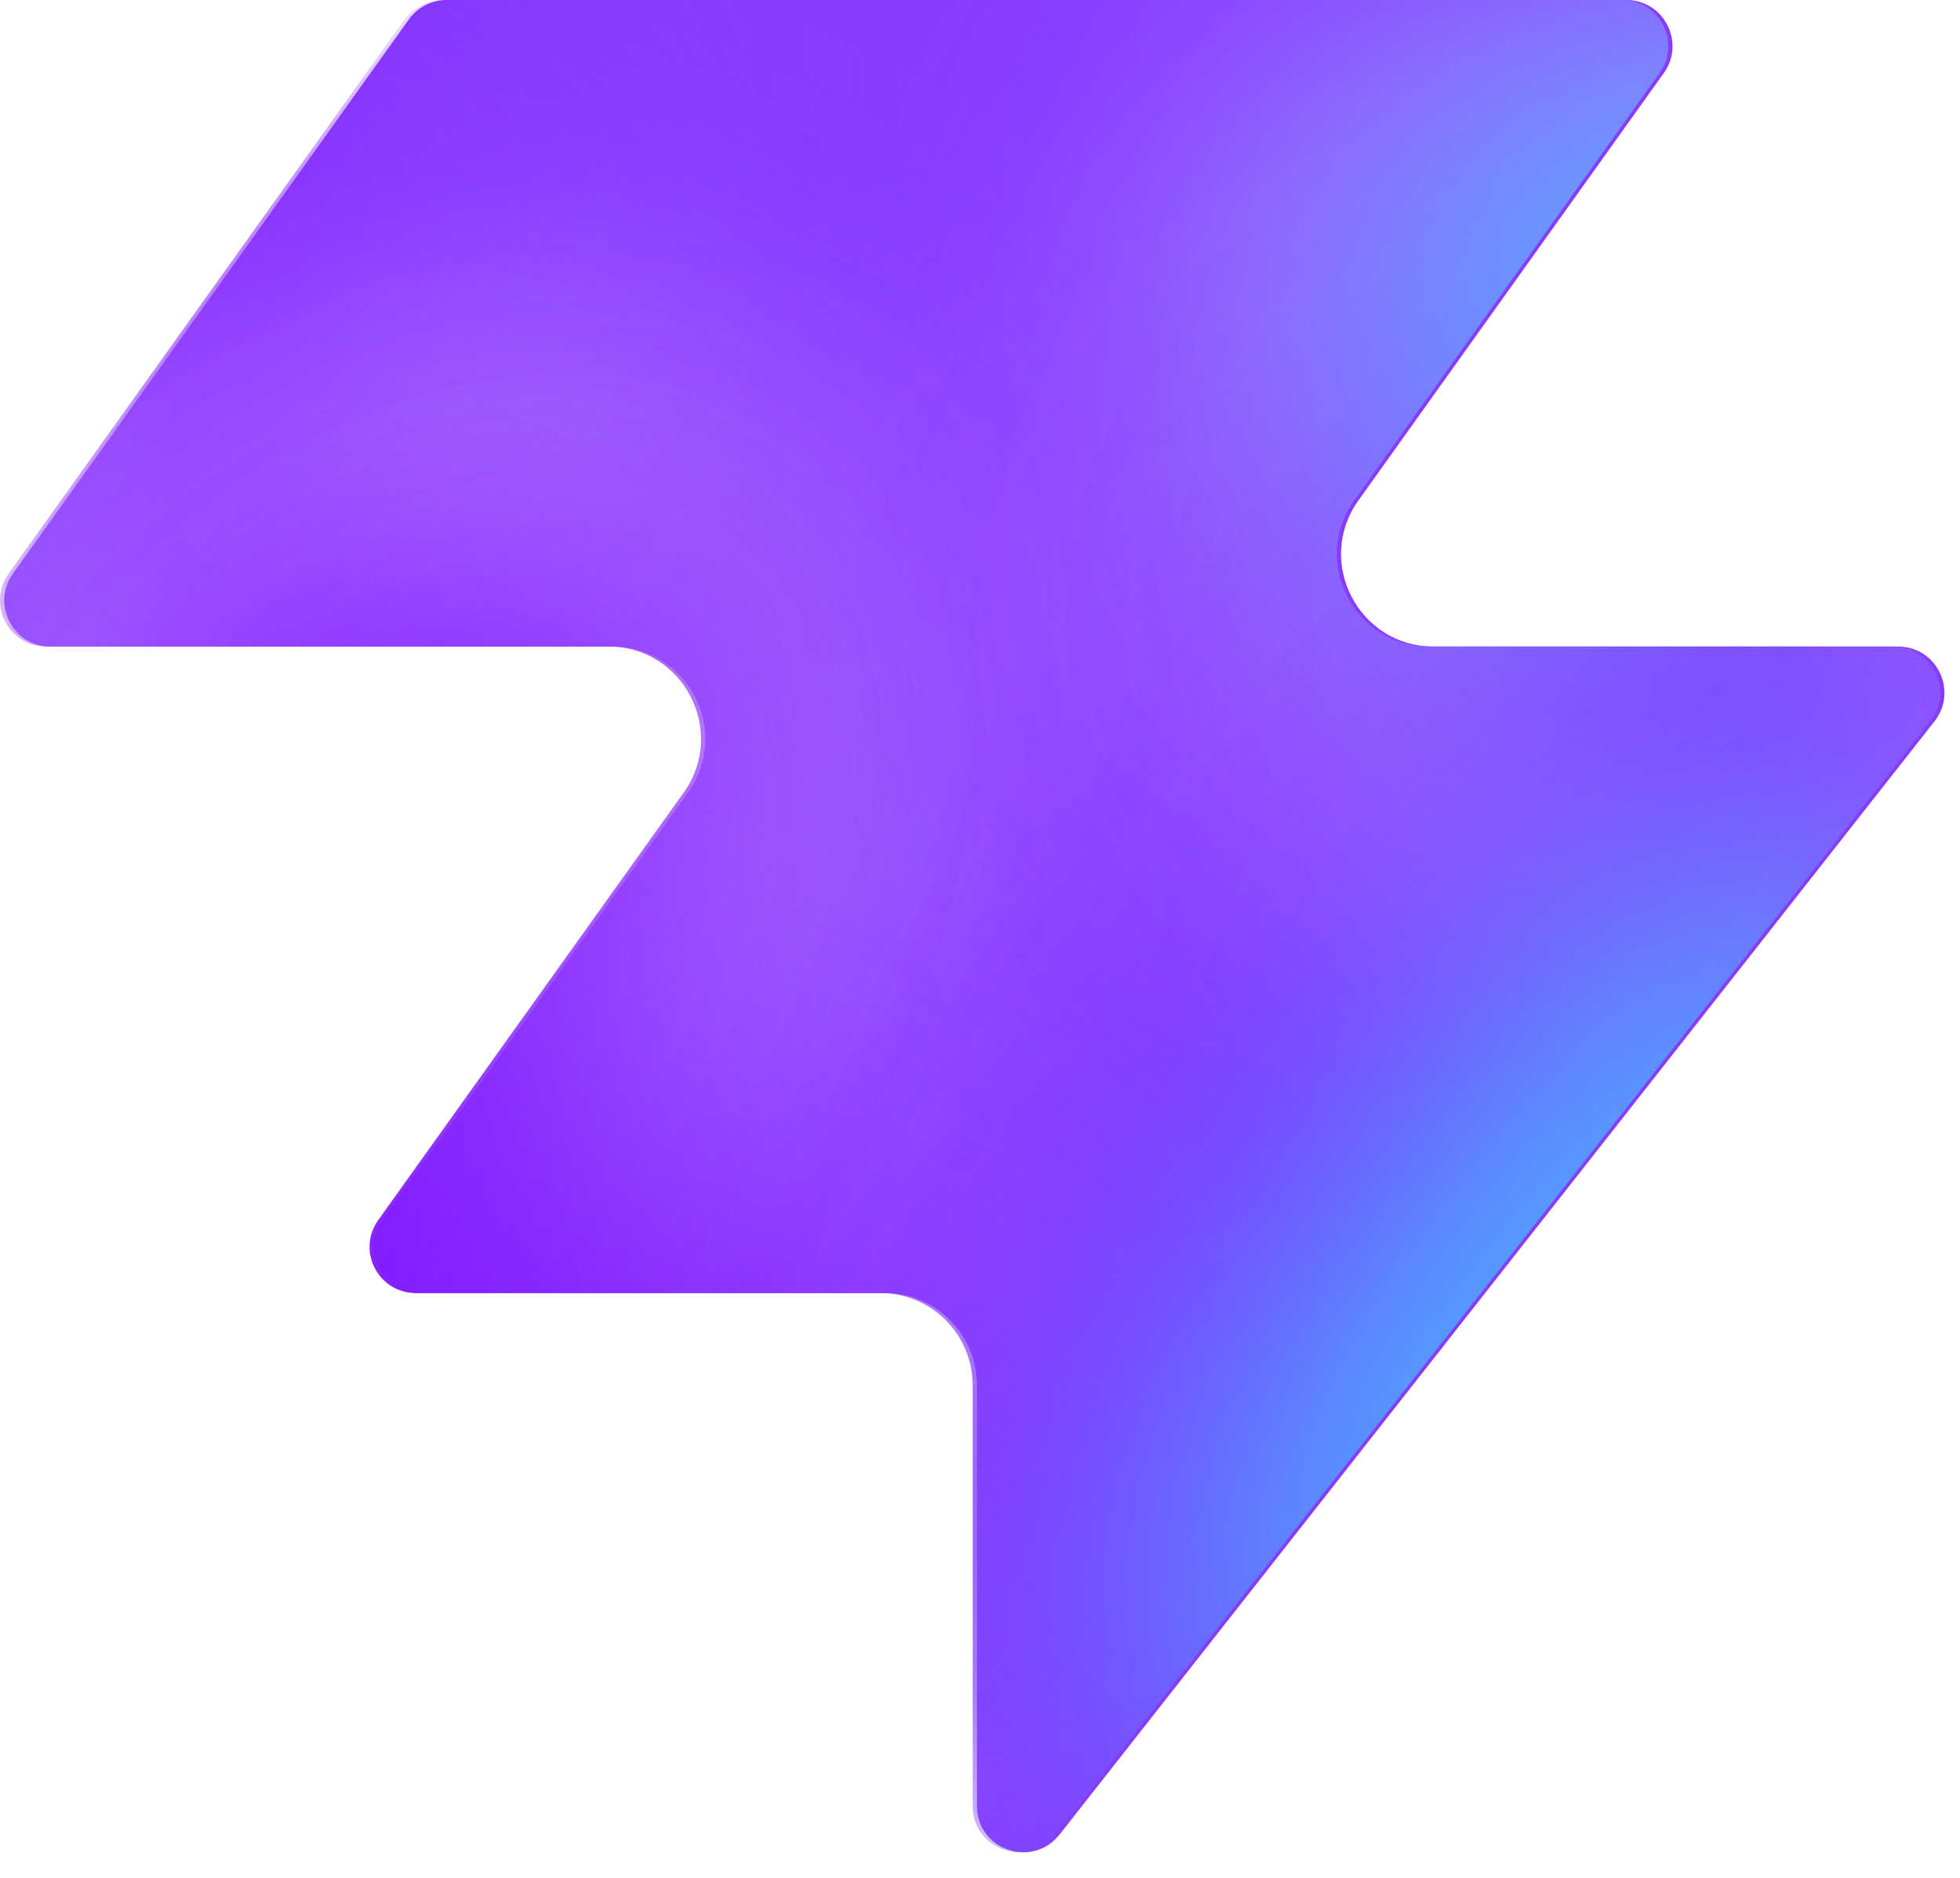
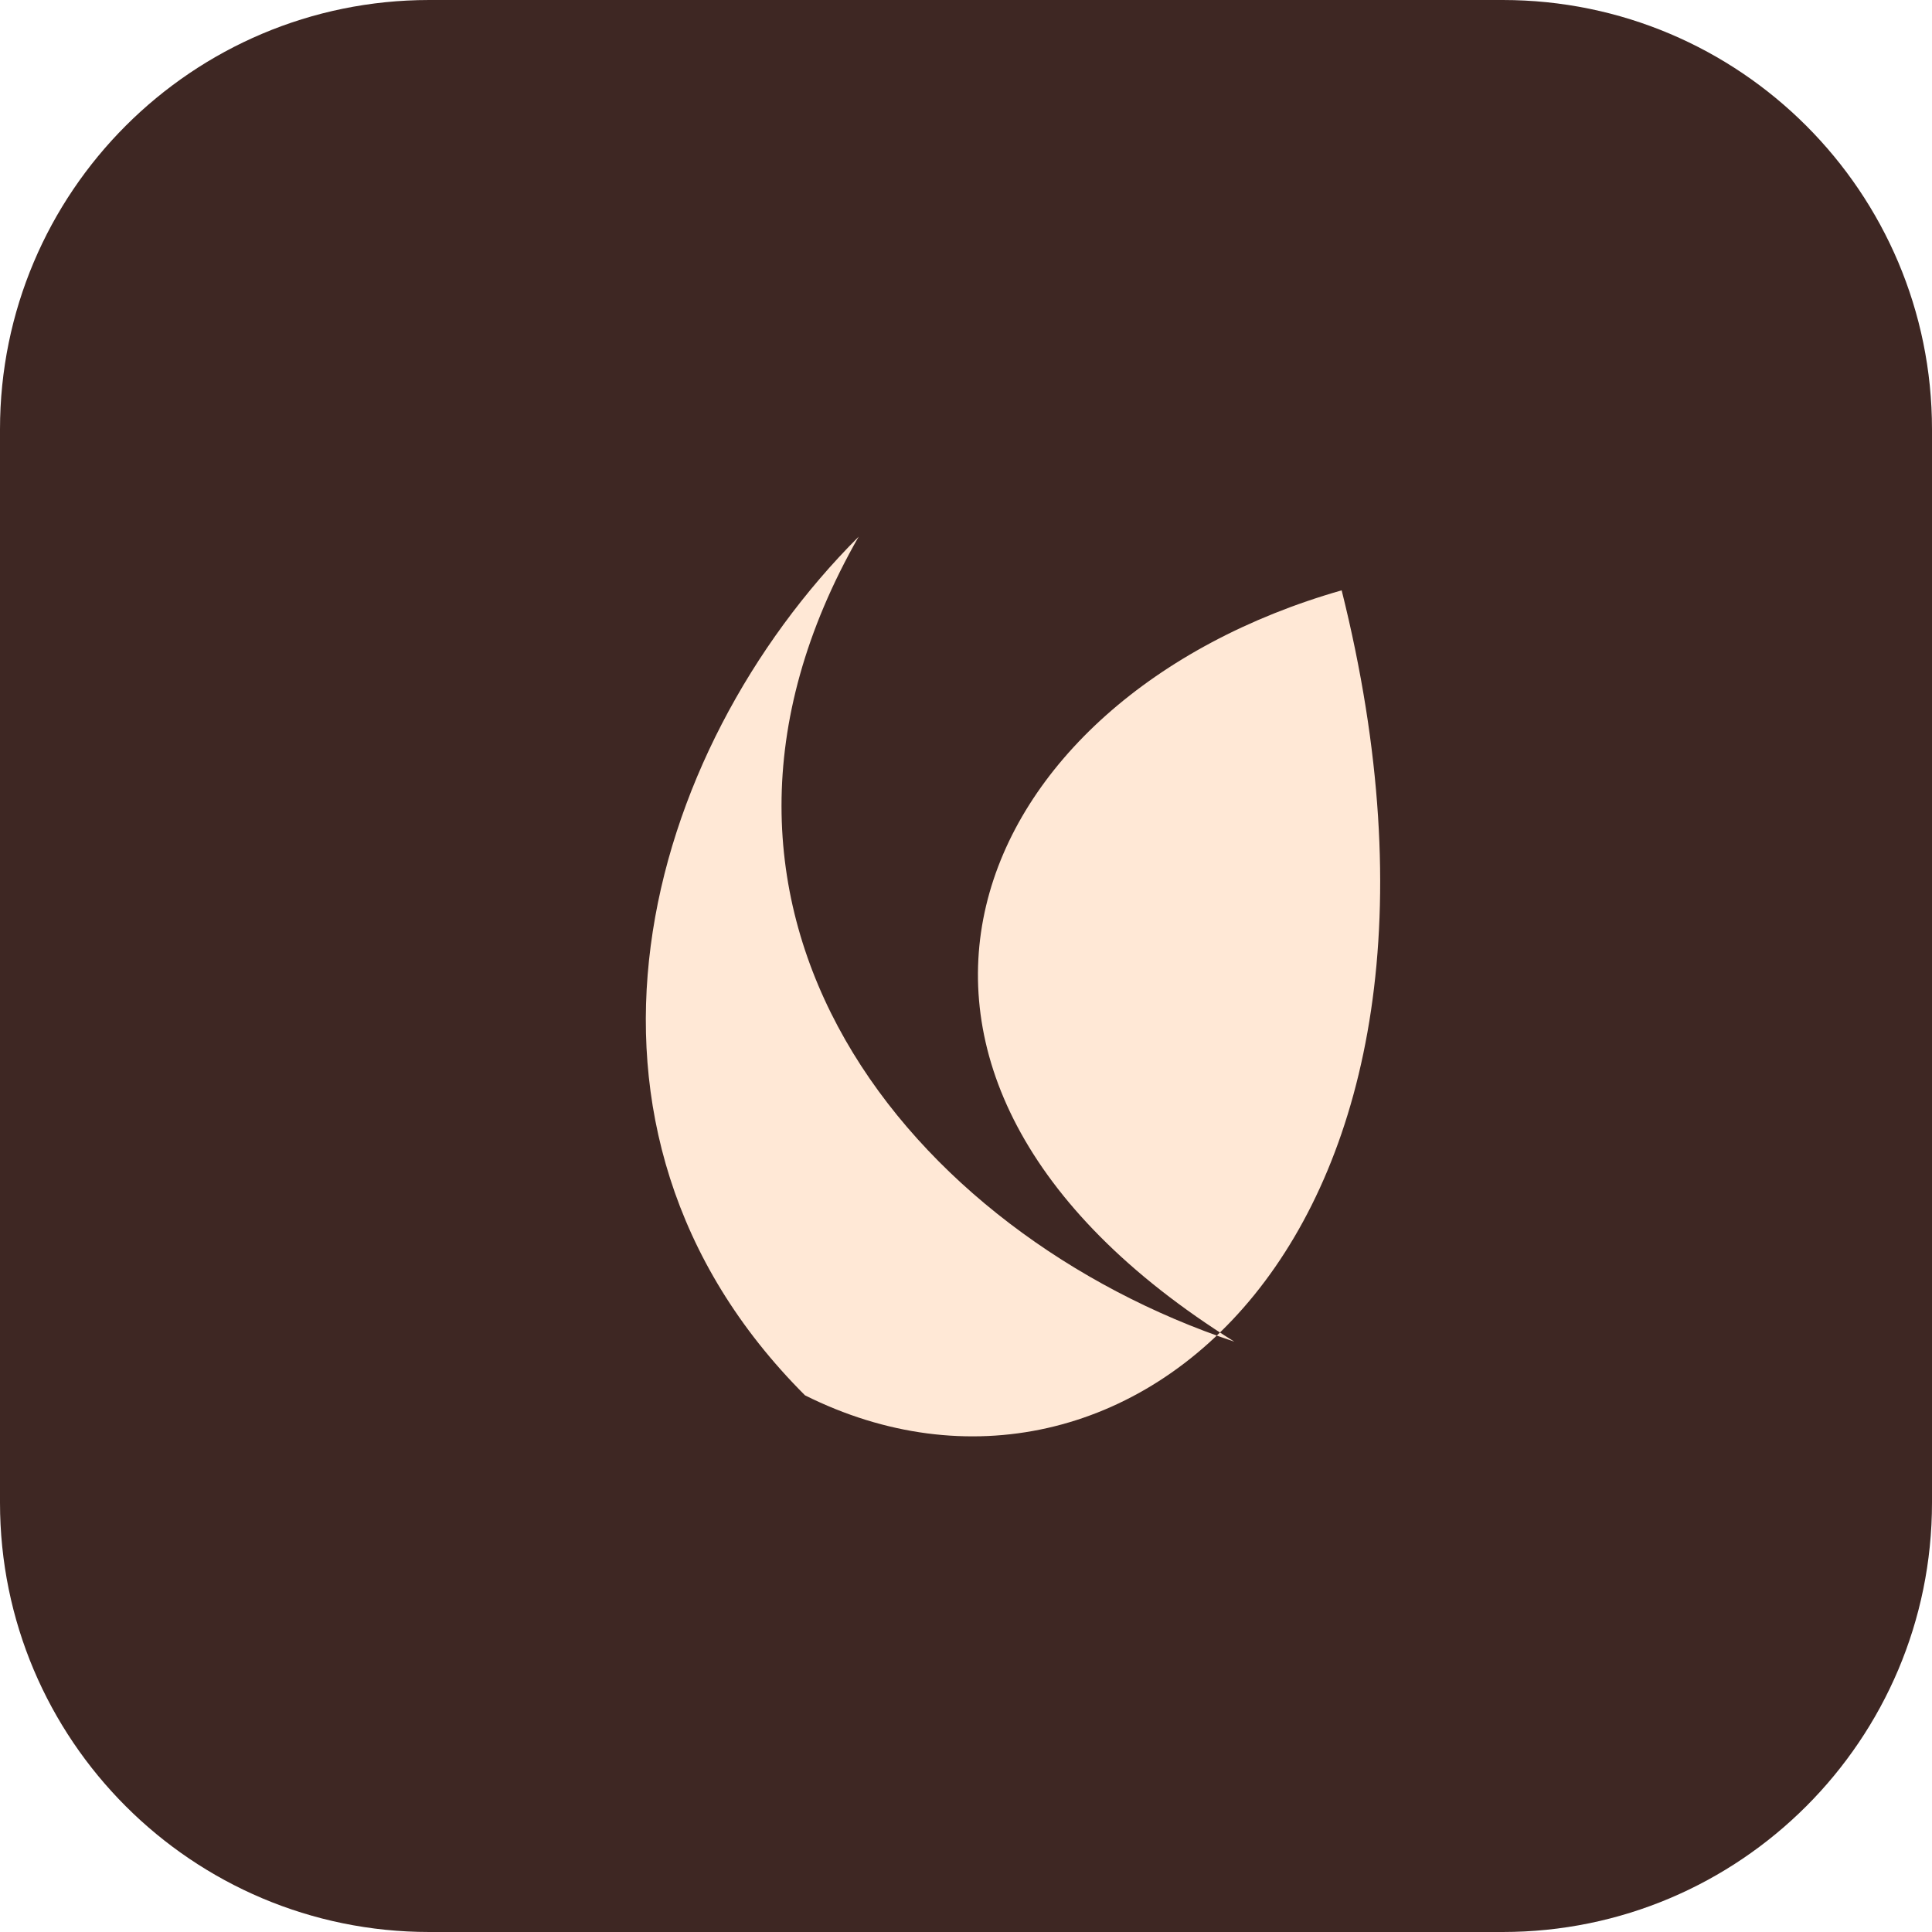
- <svg xmlns="http://www.w3.org/2000/svg" width="48" height="46" fill="none" viewBox="0 0 48 46">
-   <path fill="#863bff" d="M25.946 44.938c-.664.845-2.021.375-2.021-.698V33.937a2.26 2.26 0 0 0-2.262-2.262H10.287c-.92 0-1.456-1.04-.92-1.788l7.48-10.471c1.07-1.497 0-3.578-1.842-3.578H1.237c-.92 0-1.456-1.04-.92-1.788L10.013.474c.214-.297.556-.474.92-.474h28.894c.92 0 1.456 1.04.92 1.788l-7.48 10.471c-1.07 1.498 0 3.579 1.842 3.579h11.377c.943 0 1.473 1.088.89 1.83L25.947 44.94z" style="fill:#863bff;fill:color(display-p3 .525 .23 1);fill-opacity:1" />
-   <mask id="a" width="48" height="46" x="0" y="0" maskUnits="userSpaceOnUse" style="mask-type:alpha">
-     <path fill="#000" d="M25.842 44.938c-.664.844-2.021.375-2.021-.698V33.937a2.26 2.26 0 0 0-2.262-2.262H10.183c-.92 0-1.456-1.04-.92-1.788l7.48-10.471c1.07-1.498 0-3.579-1.842-3.579H1.133c-.92 0-1.456-1.04-.92-1.787L9.91.473c.214-.297.556-.474.92-.474h28.894c.92 0 1.456 1.04.92 1.788l-7.48 10.471c-1.07 1.498 0 3.578 1.842 3.578h11.377c.943 0 1.473 1.088.89 1.832L25.843 44.94z" style="fill:#000;fill-opacity:1" />
-   </mask>
-   <g mask="url(#a)">
-     <g filter="url(#b)">
-       <ellipse cx="5.508" cy="14.704" fill="#ede6ff" rx="5.508" ry="14.704" style="fill:#ede6ff;fill:color(display-p3 .927 .903 1);fill-opacity:1" transform="matrix(.00324 1 1 -.00324 -4.47 31.516)" />
-     </g>
-     <g filter="url(#c)">
-       <ellipse cx="10.399" cy="29.851" fill="#ede6ff" rx="10.399" ry="29.851" style="fill:#ede6ff;fill:color(display-p3 .927 .903 1);fill-opacity:1" transform="matrix(.00324 1 1 -.00324 -39.328 7.883)" />
-     </g>
-     <g filter="url(#d)">
-       <ellipse cx="5.508" cy="30.487" fill="#7e14ff" rx="5.508" ry="30.487" style="fill:#7e14ff;fill:color(display-p3 .492 .077 1);fill-opacity:1" transform="rotate(89.814 -25.913 -14.639)scale(1 -1)" />
-     </g>
-     <g filter="url(#e)">
-       <ellipse cx="5.508" cy="30.599" fill="#7e14ff" rx="5.508" ry="30.599" style="fill:#7e14ff;fill:color(display-p3 .492 .077 1);fill-opacity:1" transform="rotate(89.814 -32.644 -3.334)scale(1 -1)" />
-     </g>
-     <g filter="url(#f)">
-       <ellipse cx="5.508" cy="30.599" fill="#7e14ff" rx="5.508" ry="30.599" style="fill:#7e14ff;fill:color(display-p3 .492 .077 1);fill-opacity:1" transform="matrix(.00324 1 1 -.00324 -34.34 30.47)" />
-     </g>
-     <g filter="url(#g)">
-       <ellipse cx="14.072" cy="22.078" fill="#ede6ff" rx="14.072" ry="22.078" style="fill:#ede6ff;fill:color(display-p3 .927 .903 1);fill-opacity:1" transform="rotate(93.35 24.506 48.493)scale(-1 1)" />
-     </g>
-     <g filter="url(#h)">
-       <ellipse cx="3.47" cy="21.501" fill="#7e14ff" rx="3.47" ry="21.501" style="fill:#7e14ff;fill:color(display-p3 .492 .077 1);fill-opacity:1" transform="rotate(89.009 28.708 47.59)scale(-1 1)" />
-     </g>
-     <g filter="url(#i)">
-       <ellipse cx="3.47" cy="21.501" fill="#7e14ff" rx="3.47" ry="21.501" style="fill:#7e14ff;fill:color(display-p3 .492 .077 1);fill-opacity:1" transform="rotate(89.009 28.708 47.59)scale(-1 1)" />
-     </g>
-     <g filter="url(#j)">
-       <ellipse cx=".387" cy="8.972" fill="#7e14ff" rx="4.407" ry="29.108" style="fill:#7e14ff;fill:color(display-p3 .492 .077 1);fill-opacity:1" transform="rotate(39.51 .387 8.972)" />
-     </g>
-     <g filter="url(#k)">
-       <ellipse cx="47.523" cy="-6.092" fill="#7e14ff" rx="4.407" ry="29.108" style="fill:#7e14ff;fill:color(display-p3 .492 .077 1);fill-opacity:1" transform="rotate(37.892 47.523 -6.092)" />
-     </g>
-     <g filter="url(#l)">
-       <ellipse cx="41.412" cy="6.333" fill="#47bfff" rx="5.971" ry="9.665" style="fill:#47bfff;fill:color(display-p3 .28 .748 1);fill-opacity:1" transform="rotate(37.892 41.412 6.333)" />
-     </g>
-     <g filter="url(#m)">
-       <ellipse cx="-1.879" cy="38.332" fill="#7e14ff" rx="4.407" ry="29.108" style="fill:#7e14ff;fill:color(display-p3 .492 .077 1);fill-opacity:1" transform="rotate(37.892 -1.88 38.332)" />
-     </g>
-     <g filter="url(#n)">
-       <ellipse cx="-1.879" cy="38.332" fill="#7e14ff" rx="4.407" ry="29.108" style="fill:#7e14ff;fill:color(display-p3 .492 .077 1);fill-opacity:1" transform="rotate(37.892 -1.88 38.332)" />
-     </g>
-     <g filter="url(#o)">
-       <ellipse cx="35.651" cy="29.907" fill="#7e14ff" rx="4.407" ry="29.108" style="fill:#7e14ff;fill:color(display-p3 .492 .077 1);fill-opacity:1" transform="rotate(37.892 35.651 29.907)" />
-     </g>
-     <g filter="url(#p)">
-       <ellipse cx="38.418" cy="32.4" fill="#47bfff" rx="5.971" ry="15.297" style="fill:#47bfff;fill:color(display-p3 .28 .748 1);fill-opacity:1" transform="rotate(37.892 38.418 32.4)" />
-     </g>
-   </g>
-   <defs>
-     <filter id="b" width="60.045" height="41.654" x="-19.77" y="16.149" color-interpolation-filters="sRGB" filterUnits="userSpaceOnUse">
-       <feFlood flood-opacity="0" result="BackgroundImageFix" />
-       <feBlend in="SourceGraphic" in2="BackgroundImageFix" result="shape" />
-       <feGaussianBlur result="effect1_foregroundBlur_2002_17158" stdDeviation="7.659" />
-     </filter>
-     <filter id="c" width="90.34" height="51.437" x="-54.613" y="-7.533" color-interpolation-filters="sRGB" filterUnits="userSpaceOnUse">
-       <feFlood flood-opacity="0" result="BackgroundImageFix" />
-       <feBlend in="SourceGraphic" in2="BackgroundImageFix" result="shape" />
-       <feGaussianBlur result="effect1_foregroundBlur_2002_17158" stdDeviation="7.659" />
-     </filter>
-     <filter id="d" width="79.355" height="29.4" x="-49.64" y="2.03" color-interpolation-filters="sRGB" filterUnits="userSpaceOnUse">
-       <feFlood flood-opacity="0" result="BackgroundImageFix" />
-       <feBlend in="SourceGraphic" in2="BackgroundImageFix" result="shape" />
-       <feGaussianBlur result="effect1_foregroundBlur_2002_17158" stdDeviation="4.596" />
-     </filter>
-     <filter id="e" width="79.579" height="29.4" x="-45.045" y="20.029" color-interpolation-filters="sRGB" filterUnits="userSpaceOnUse">
-       <feFlood flood-opacity="0" result="BackgroundImageFix" />
-       <feBlend in="SourceGraphic" in2="BackgroundImageFix" result="shape" />
-       <feGaussianBlur result="effect1_foregroundBlur_2002_17158" stdDeviation="4.596" />
-     </filter>
-     <filter id="f" width="79.579" height="29.4" x="-43.513" y="21.178" color-interpolation-filters="sRGB" filterUnits="userSpaceOnUse">
-       <feFlood flood-opacity="0" result="BackgroundImageFix" />
-       <feBlend in="SourceGraphic" in2="BackgroundImageFix" result="shape" />
-       <feGaussianBlur result="effect1_foregroundBlur_2002_17158" stdDeviation="4.596" />
-     </filter>
-     <filter id="g" width="74.749" height="58.852" x="15.756" y="-17.901" color-interpolation-filters="sRGB" filterUnits="userSpaceOnUse">
-       <feFlood flood-opacity="0" result="BackgroundImageFix" />
-       <feBlend in="SourceGraphic" in2="BackgroundImageFix" result="shape" />
-       <feGaussianBlur result="effect1_foregroundBlur_2002_17158" stdDeviation="7.659" />
-     </filter>
-     <filter id="h" width="61.377" height="25.362" x="23.548" y="2.284" color-interpolation-filters="sRGB" filterUnits="userSpaceOnUse">
-       <feFlood flood-opacity="0" result="BackgroundImageFix" />
-       <feBlend in="SourceGraphic" in2="BackgroundImageFix" result="shape" />
-       <feGaussianBlur result="effect1_foregroundBlur_2002_17158" stdDeviation="4.596" />
-     </filter>
-     <filter id="i" width="61.377" height="25.362" x="23.548" y="2.284" color-interpolation-filters="sRGB" filterUnits="userSpaceOnUse">
-       <feFlood flood-opacity="0" result="BackgroundImageFix" />
-       <feBlend in="SourceGraphic" in2="BackgroundImageFix" result="shape" />
-       <feGaussianBlur result="effect1_foregroundBlur_2002_17158" stdDeviation="4.596" />
-     </filter>
-     <filter id="j" width="56.045" height="63.649" x="-27.636" y="-22.853" color-interpolation-filters="sRGB" filterUnits="userSpaceOnUse">
-       <feFlood flood-opacity="0" result="BackgroundImageFix" />
-       <feBlend in="SourceGraphic" in2="BackgroundImageFix" result="shape" />
-       <feGaussianBlur result="effect1_foregroundBlur_2002_17158" stdDeviation="4.596" />
-     </filter>
-     <filter id="k" width="54.814" height="64.646" x="20.116" y="-38.415" color-interpolation-filters="sRGB" filterUnits="userSpaceOnUse">
-       <feFlood flood-opacity="0" result="BackgroundImageFix" />
-       <feBlend in="SourceGraphic" in2="BackgroundImageFix" result="shape" />
-       <feGaussianBlur result="effect1_foregroundBlur_2002_17158" stdDeviation="4.596" />
-     </filter>
-     <filter id="l" width="33.541" height="35.313" x="24.641" y="-11.323" color-interpolation-filters="sRGB" filterUnits="userSpaceOnUse">
-       <feFlood flood-opacity="0" result="BackgroundImageFix" />
-       <feBlend in="SourceGraphic" in2="BackgroundImageFix" result="shape" />
-       <feGaussianBlur result="effect1_foregroundBlur_2002_17158" stdDeviation="4.596" />
-     </filter>
-     <filter id="m" width="54.814" height="64.646" x="-29.286" y="6.009" color-interpolation-filters="sRGB" filterUnits="userSpaceOnUse">
-       <feFlood flood-opacity="0" result="BackgroundImageFix" />
-       <feBlend in="SourceGraphic" in2="BackgroundImageFix" result="shape" />
-       <feGaussianBlur result="effect1_foregroundBlur_2002_17158" stdDeviation="4.596" />
-     </filter>
-     <filter id="n" width="54.814" height="64.646" x="-29.286" y="6.009" color-interpolation-filters="sRGB" filterUnits="userSpaceOnUse">
-       <feFlood flood-opacity="0" result="BackgroundImageFix" />
-       <feBlend in="SourceGraphic" in2="BackgroundImageFix" result="shape" />
-       <feGaussianBlur result="effect1_foregroundBlur_2002_17158" stdDeviation="4.596" />
-     </filter>
-     <filter id="o" width="54.814" height="64.646" x="8.244" y="-2.416" color-interpolation-filters="sRGB" filterUnits="userSpaceOnUse">
-       <feFlood flood-opacity="0" result="BackgroundImageFix" />
-       <feBlend in="SourceGraphic" in2="BackgroundImageFix" result="shape" />
-       <feGaussianBlur result="effect1_foregroundBlur_2002_17158" stdDeviation="4.596" />
-     </filter>
-     <filter id="p" width="39.409" height="43.623" x="18.713" y="10.588" color-interpolation-filters="sRGB" filterUnits="userSpaceOnUse">
-       <feFlood flood-opacity="0" result="BackgroundImageFix" />
-       <feBlend in="SourceGraphic" in2="BackgroundImageFix" result="shape" />
-       <feGaussianBlur result="effect1_foregroundBlur_2002_17158" stdDeviation="4.596" />
-     </filter>
-   </defs>
+ <svg xmlns="http://www.w3.org/2000/svg" viewBox="0 0 72 72">
+   <rect width="72" height="72" rx="16" fill="#3E2723" />
+   <path d="M50 22 C36 26 30 40 46 50 C34 46 24 34 32 20 C24 28 20 42 30 52 C42 58 56 46 50 22 Z" fill="#FFE8D6" />
</svg>
